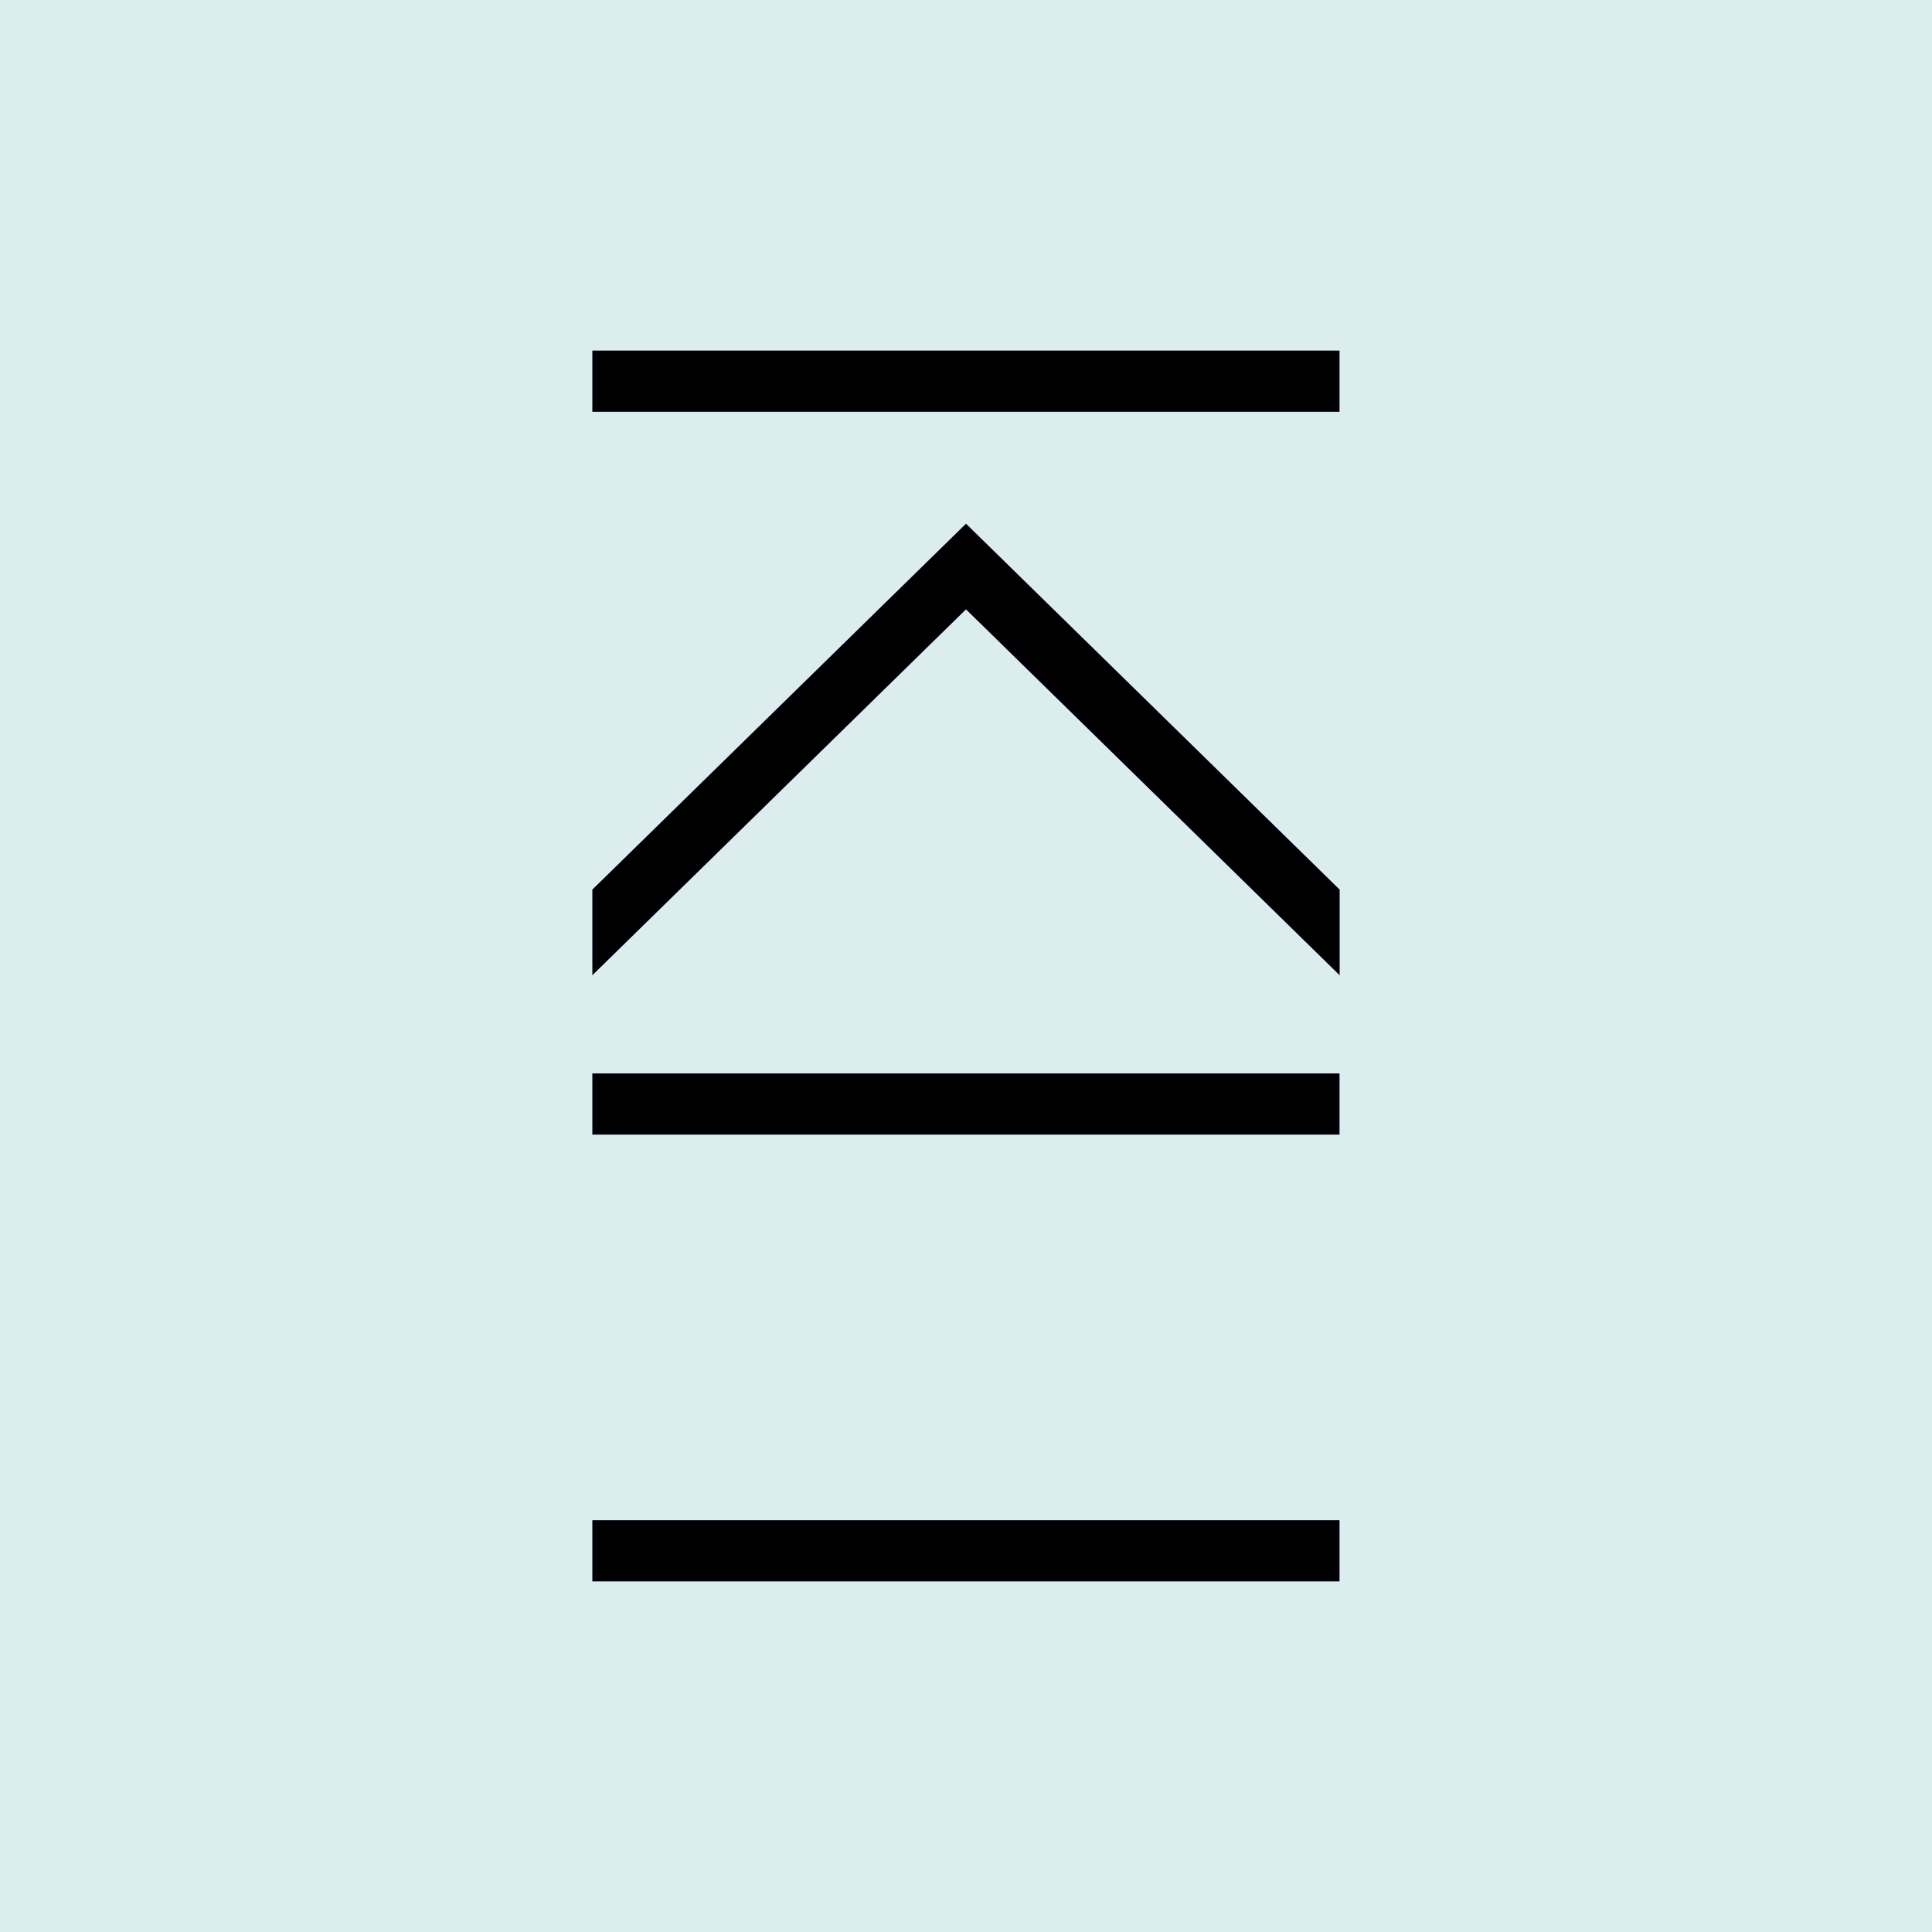
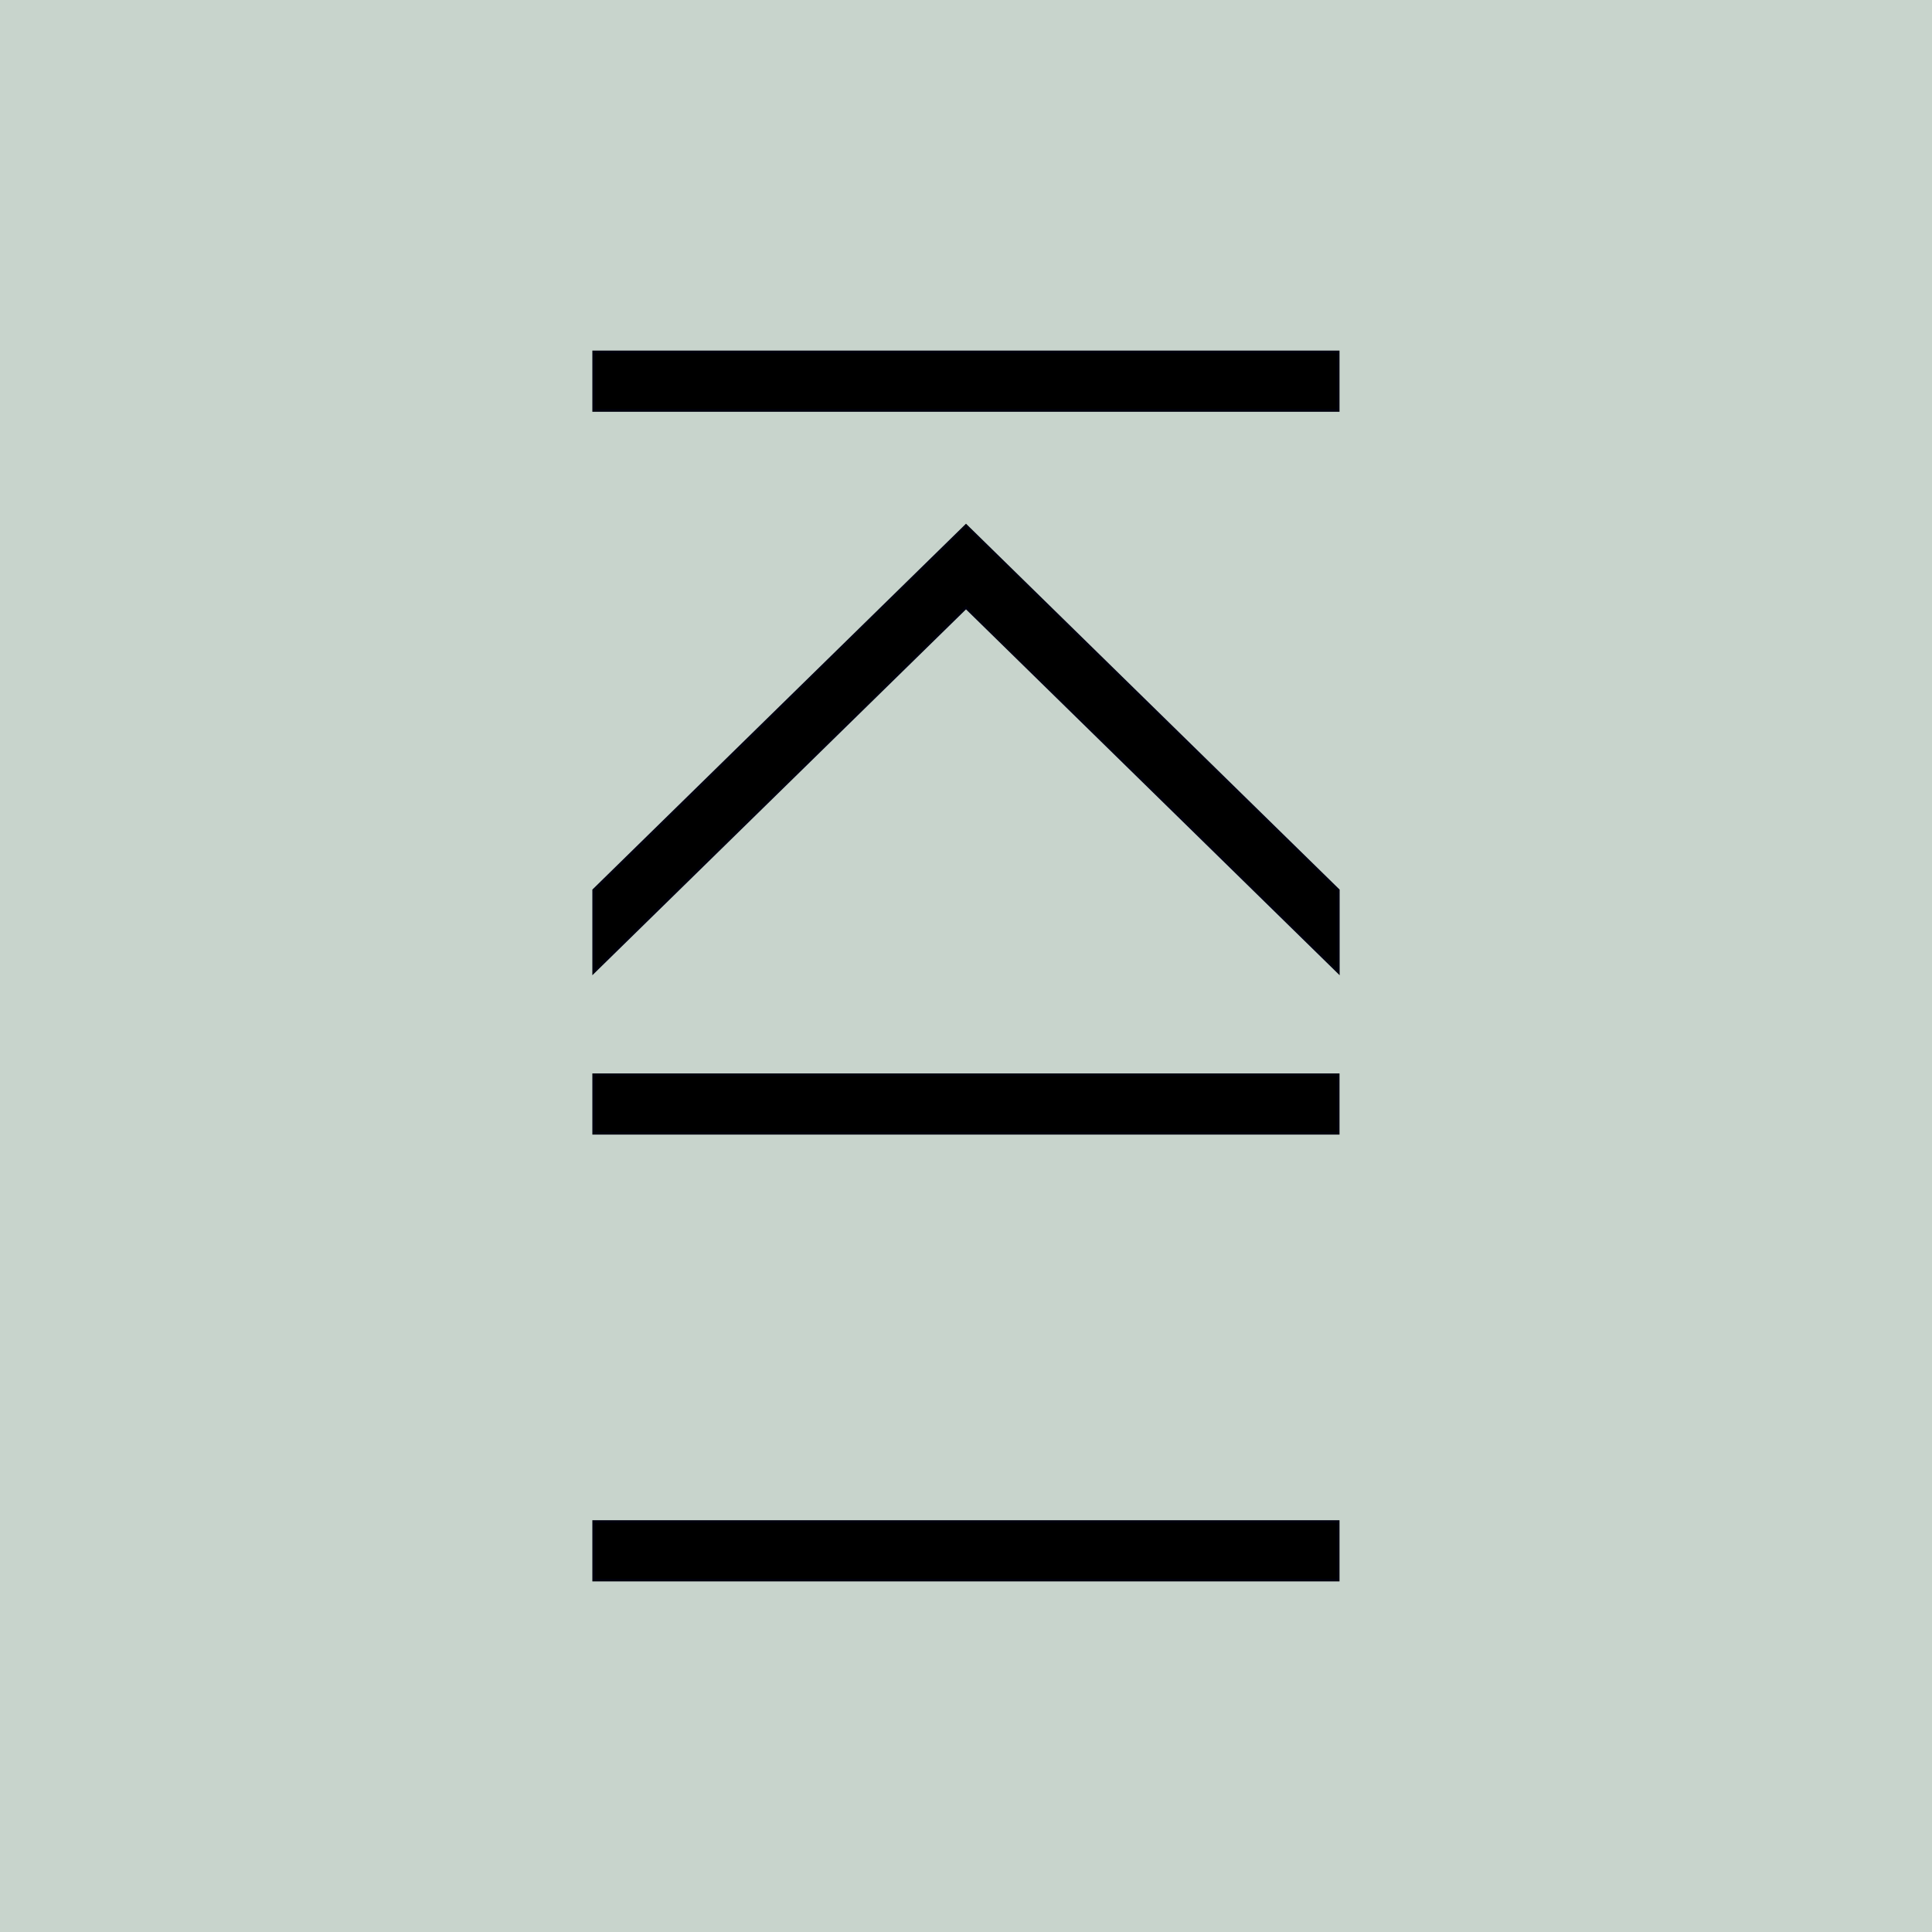
<svg xmlns="http://www.w3.org/2000/svg" version="1.1" id="Layer_1" x="0px" y="0px" viewBox="0 0 1500 1500" style="enable-background:new 0 0 1500 1500;" xml:space="preserve">
  <style type="text/css">
- 	.st0{fill:#dceded;}
+ 	.st0{fill:#c8d4cc;}
	.st1{stroke:#00000D;stroke-width:2;stroke-miterlimit:10;}
</style>
  <rect class="st0" width="1500" height="1500" />
  <g>
    <rect x="460.9" y="834.4" class="st1" width="578.1" height="45.5" />
    <rect x="460.9" y="1181.3" class="st1" width="578.1" height="45.5" />
    <rect x="460.9" y="273.2" class="st1" width="578.1" height="45.5" />
    <polygon class="st1" points="1039.1,754.8 750,471.7 460.9,754.8 460.9,691.1 750,408 1039.1,691.1  " />
  </g>
</svg>
